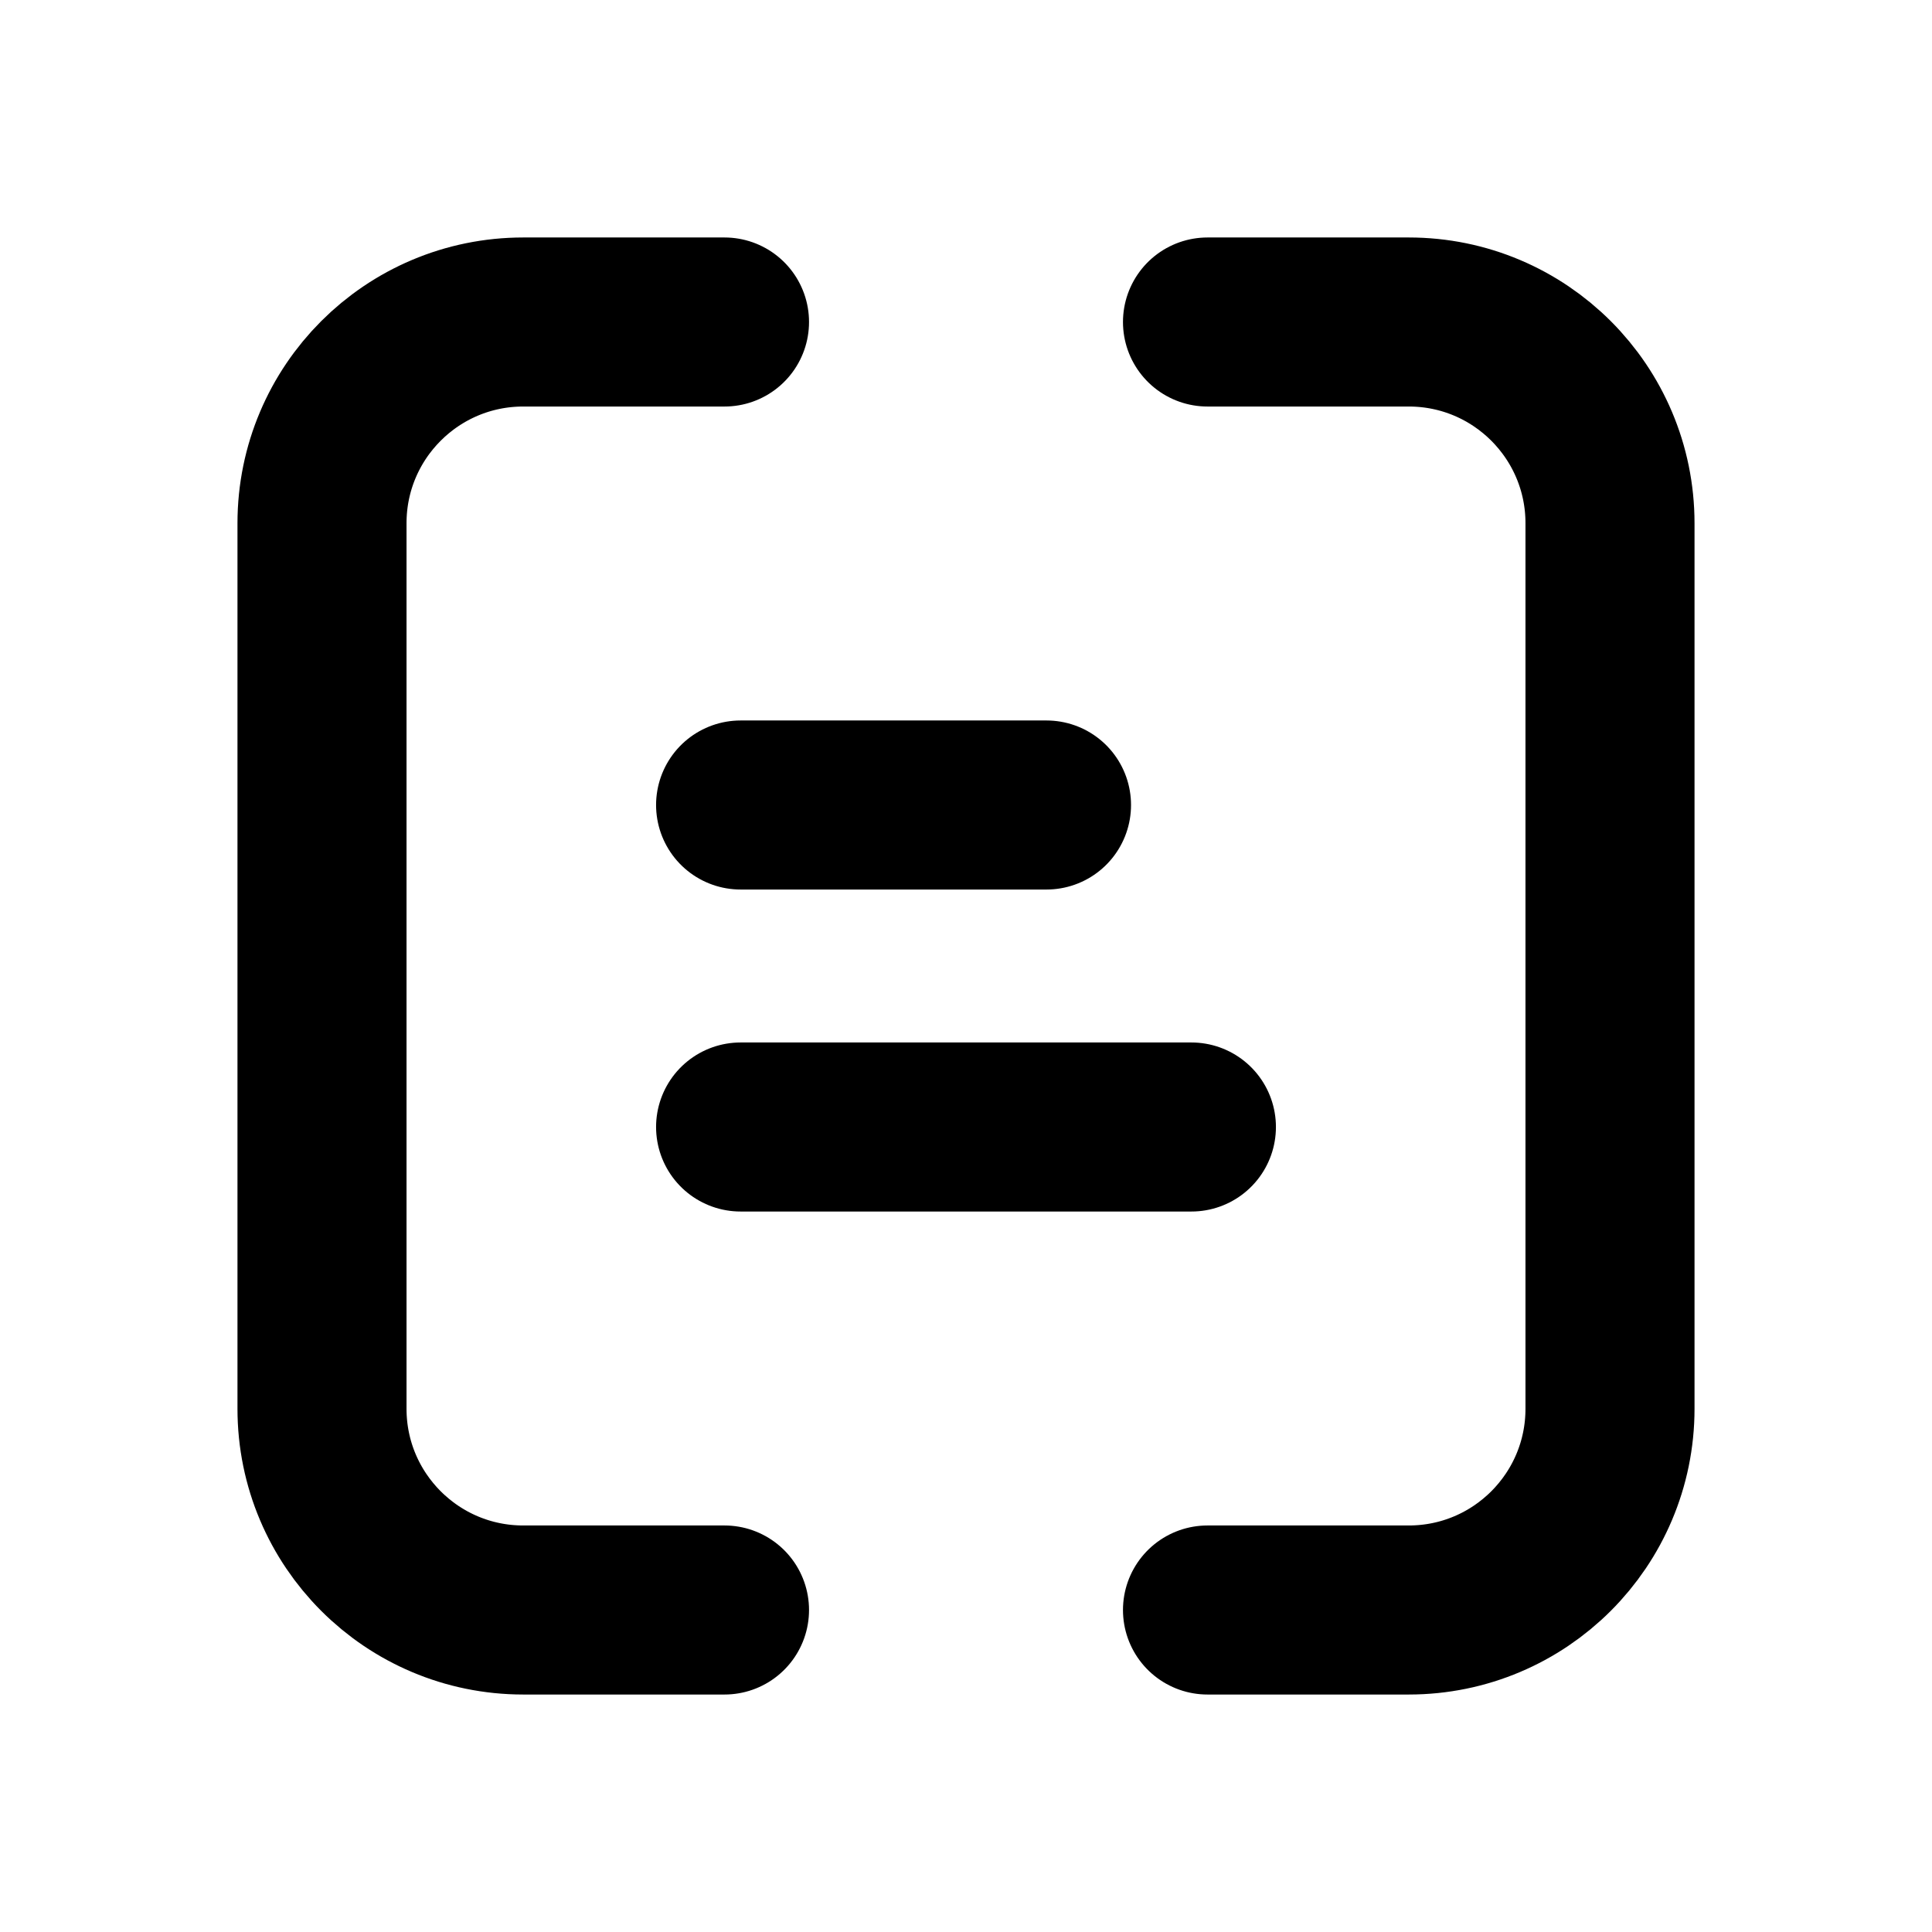
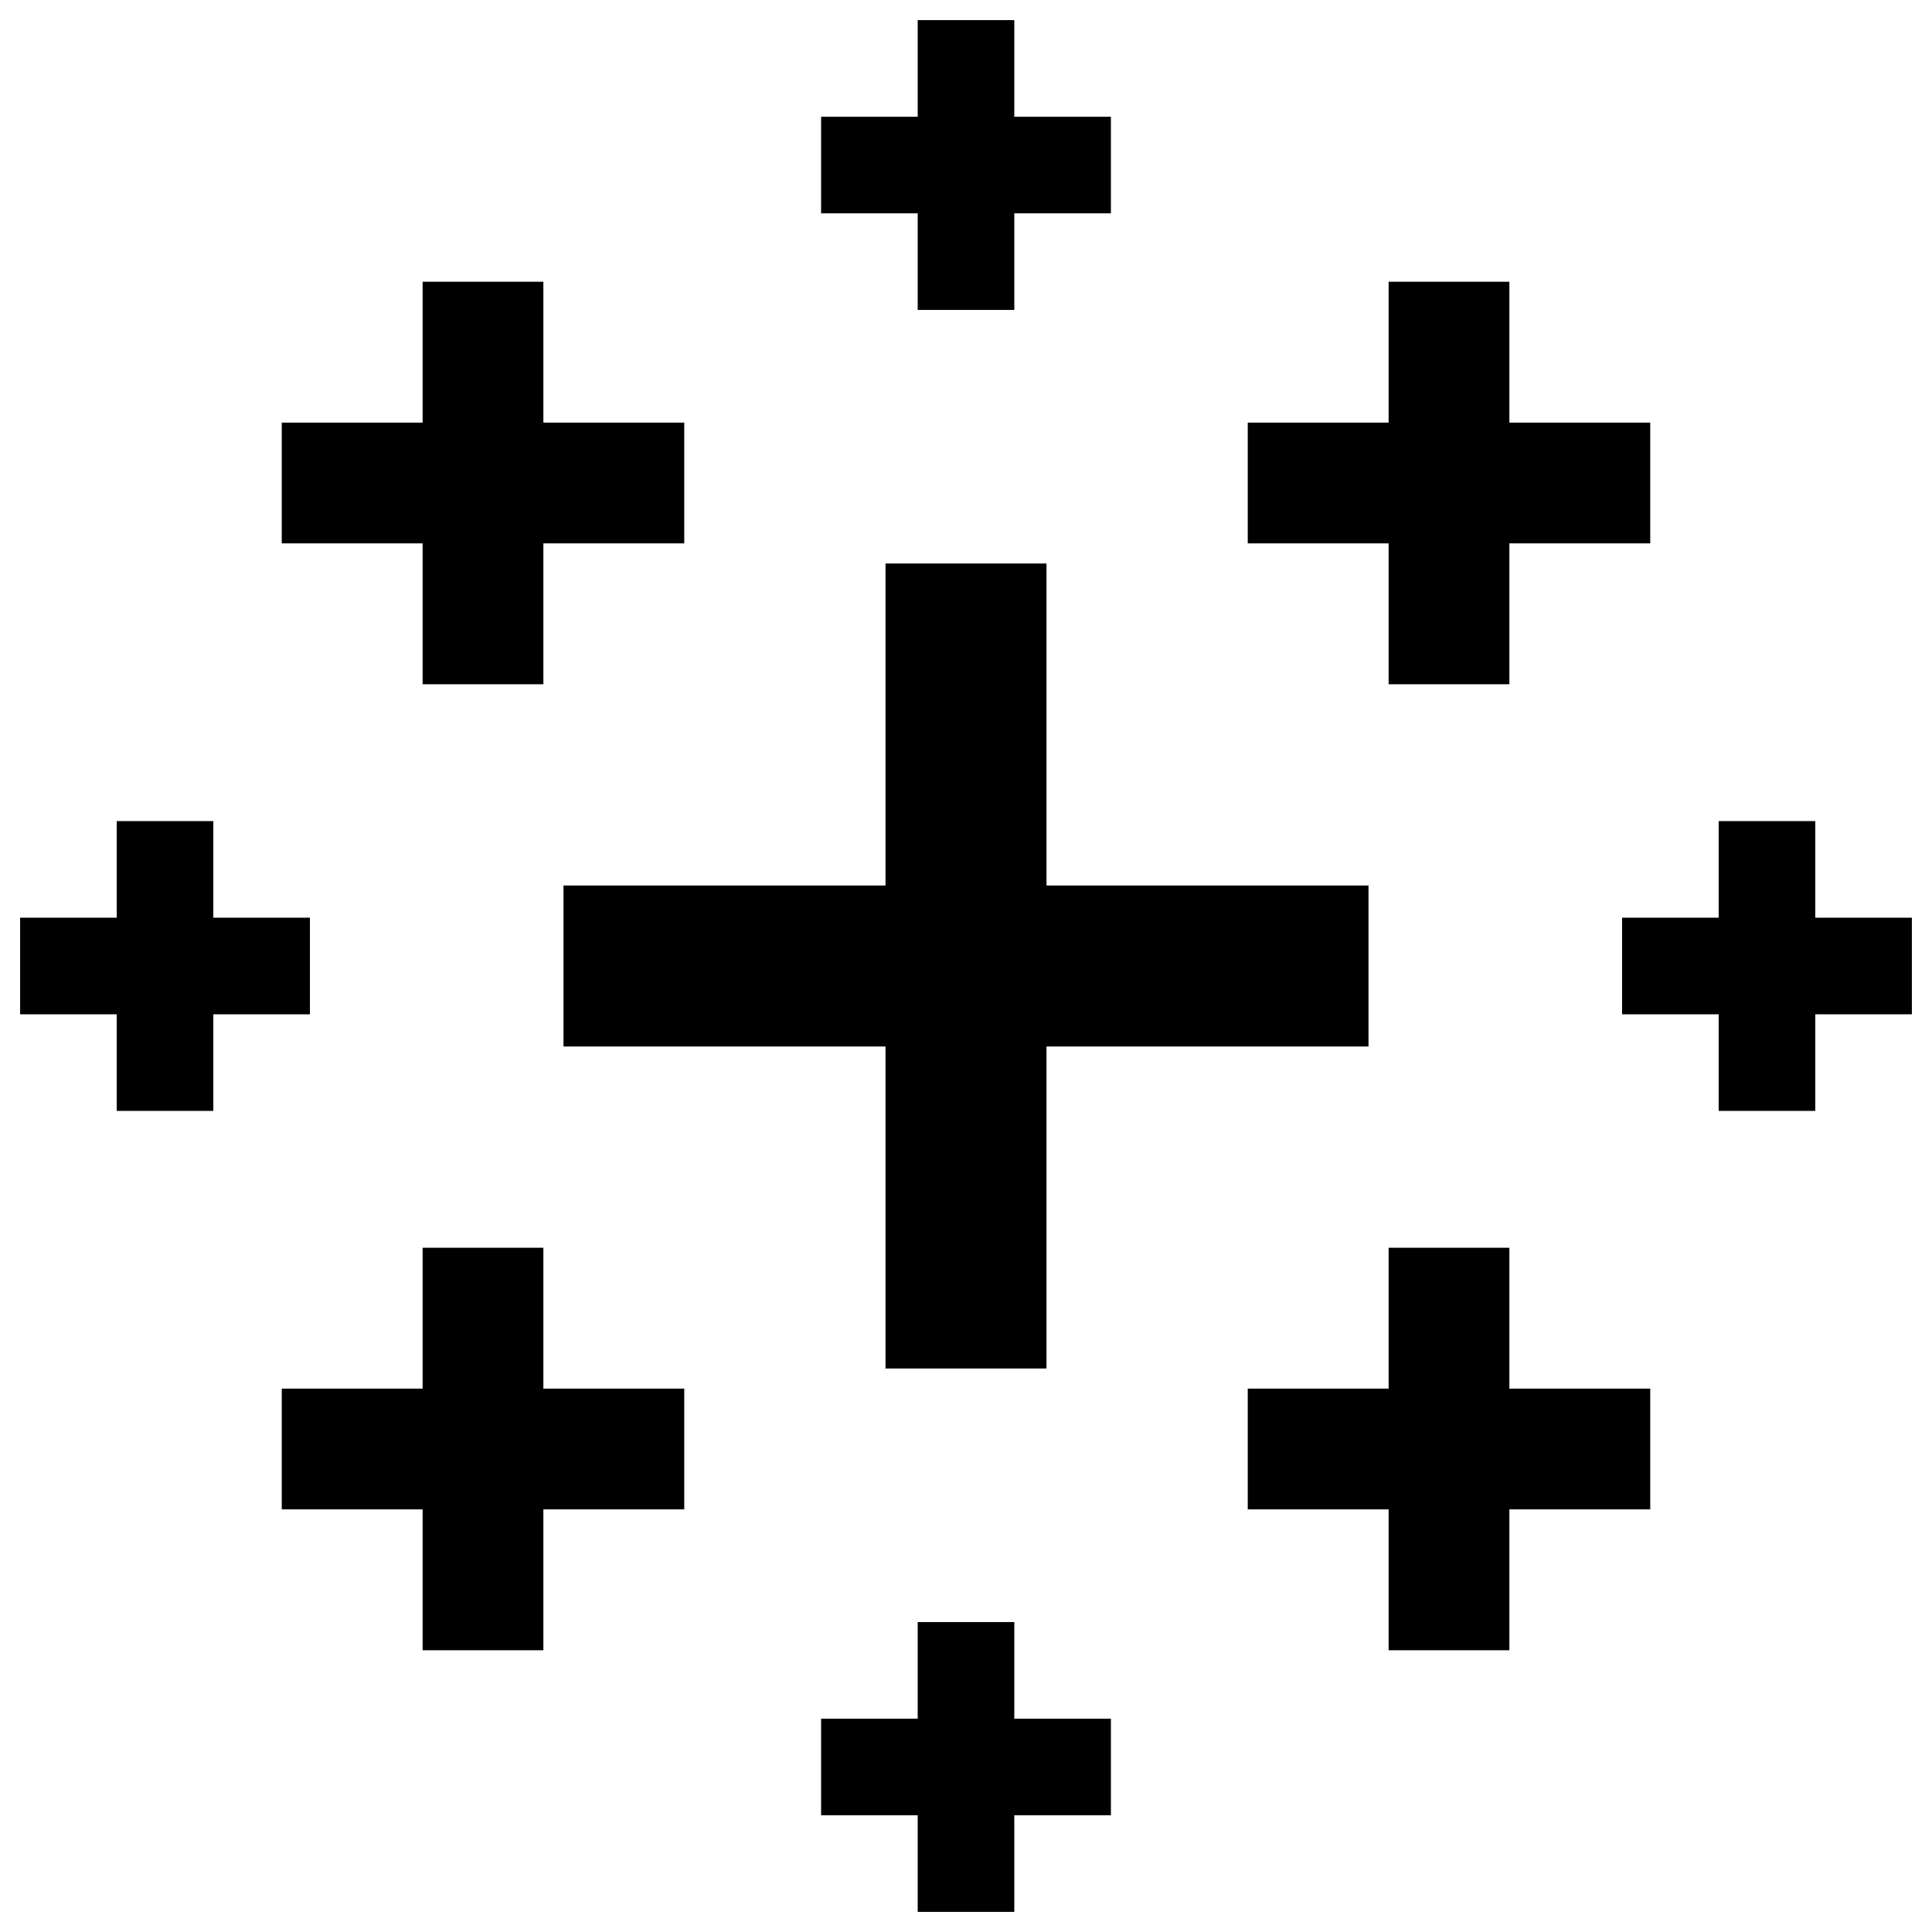
- <svg xmlns="http://www.w3.org/2000/svg" viewBox="0 0 24 24" fill="none" stroke="currentColor" stroke-width="2.1" stroke-linecap="round" stroke-linejoin="round">
-   <path d="M9 4 H6.5 A2.5 2.5 0 0 0 4 6.5 V17.5 A2.5 2.5 0 0 0 6.5 20 H9" />
-   <path d="M15 4 H17.5 A2.5 2.5 0 0 1 20 6.5 V17.5 A2.5 2.5 0 0 1 17.5 20 H15" />
-   <line x1="9.2" y1="10" x2="13" y2="10" />
-   <line x1="9.2" y1="14" x2="14.8" y2="14" />
+ <svg xmlns="http://www.w3.org/2000/svg" viewBox="0 0 24 24" fill="currentColor">
+   <path d="M11 7h2v4h4v2h-4v4h-2v-4H7v-2h4z" />
+   <path d="M5.25 3.5h1.5v1.75H8.5v1.5H6.75V8.5h-1.5V6.75H3.5v-1.5h1.75z" />
+   <path d="M17.25 3.5h1.5v1.75h1.75v1.5h-1.75V8.5h-1.5V6.75H15.5v-1.5h1.75z" />
+   <path d="M5.25 15.5h1.5v1.75H8.5v1.5H6.75v1.75h-1.5v-1.75H3.5v-1.5h1.75z" />
+   <path d="M17.25 15.5h1.5v1.75h1.75v1.5h-1.75v1.75h-1.5v-1.75H15.5v-1.5h1.75z" />
+   <path d="M11.4.25h1.2v1.2h1.2v1.2h-1.2v1.2h-1.2v-1.2h-1.2v-1.2h1.2z" />
+   <path d="M11.4 20.15h1.2v1.2h1.2v1.2h-1.2v1.2h-1.2v-1.2h-1.2v-1.2h1.2z" />
+   <path d="M1.45 10.2h1.2v1.2h1.2v1.2h-1.2v1.2h-1.2v-1.2H.25v-1.2h1.2z" />
+   <path d="M21.35 10.2h1.2v1.2h1.2v1.2h-1.2v1.2h-1.2v-1.2h-1.2v-1.2h1.2z" />
</svg>
